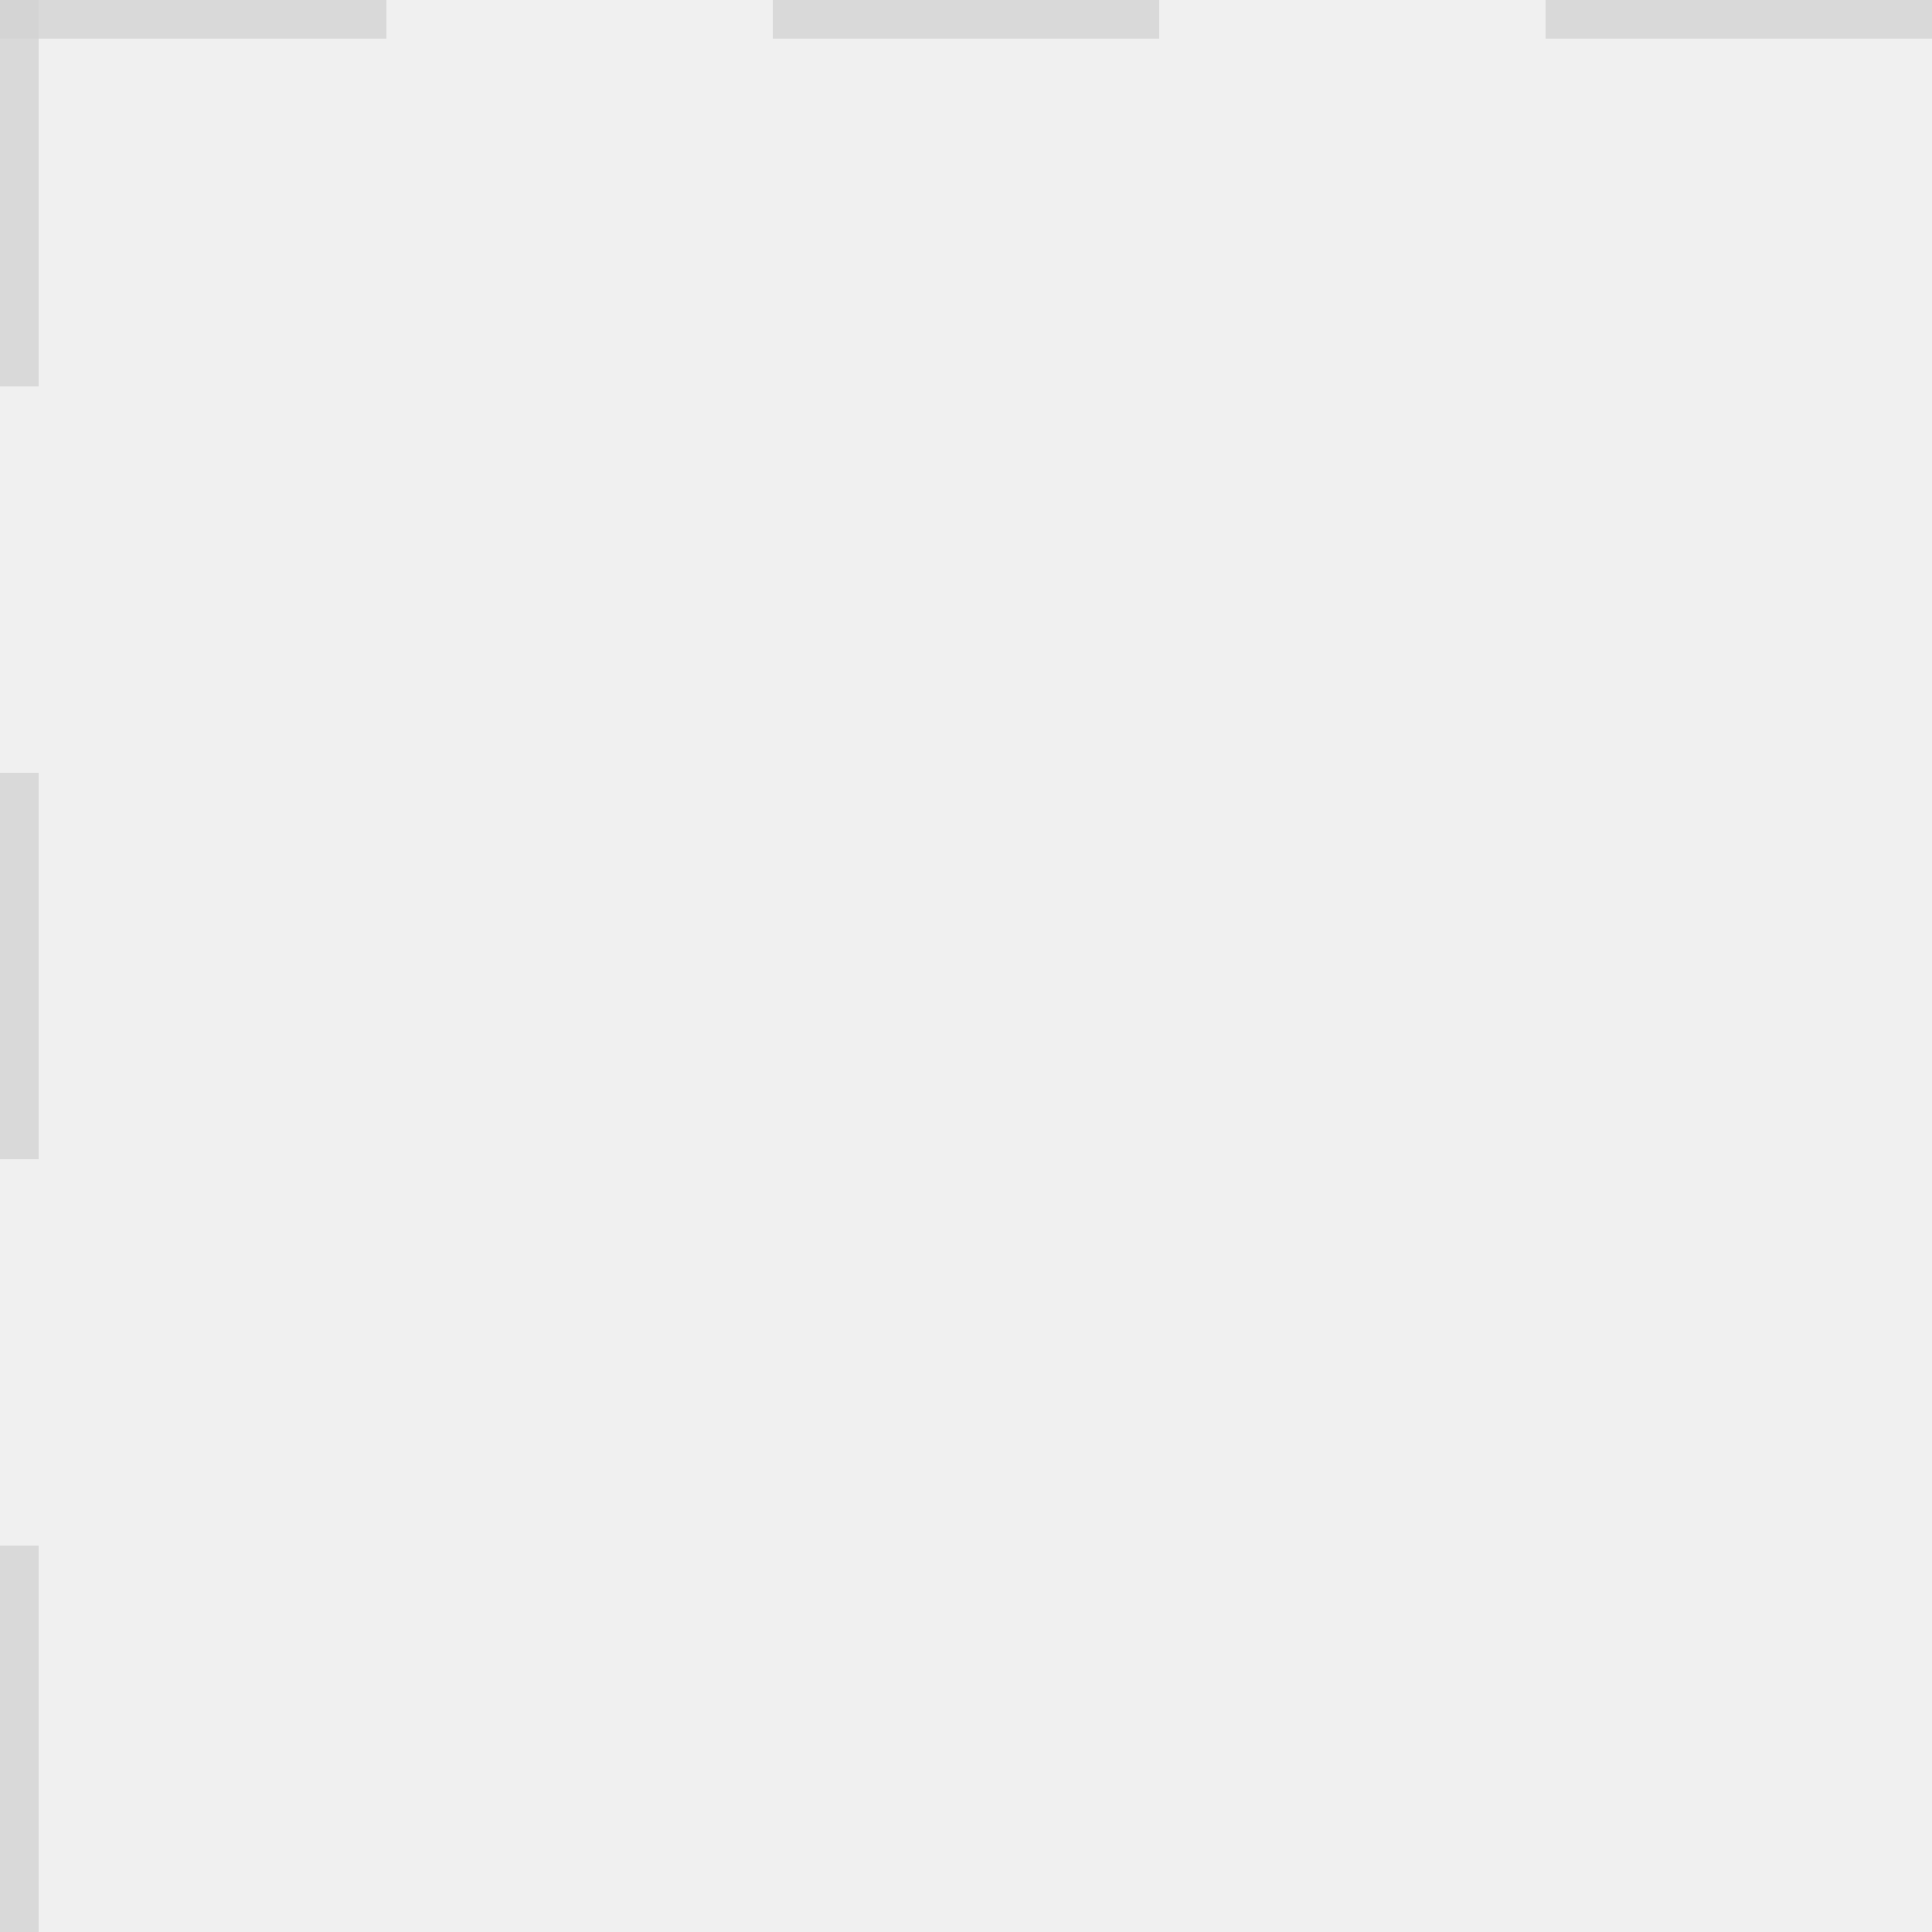
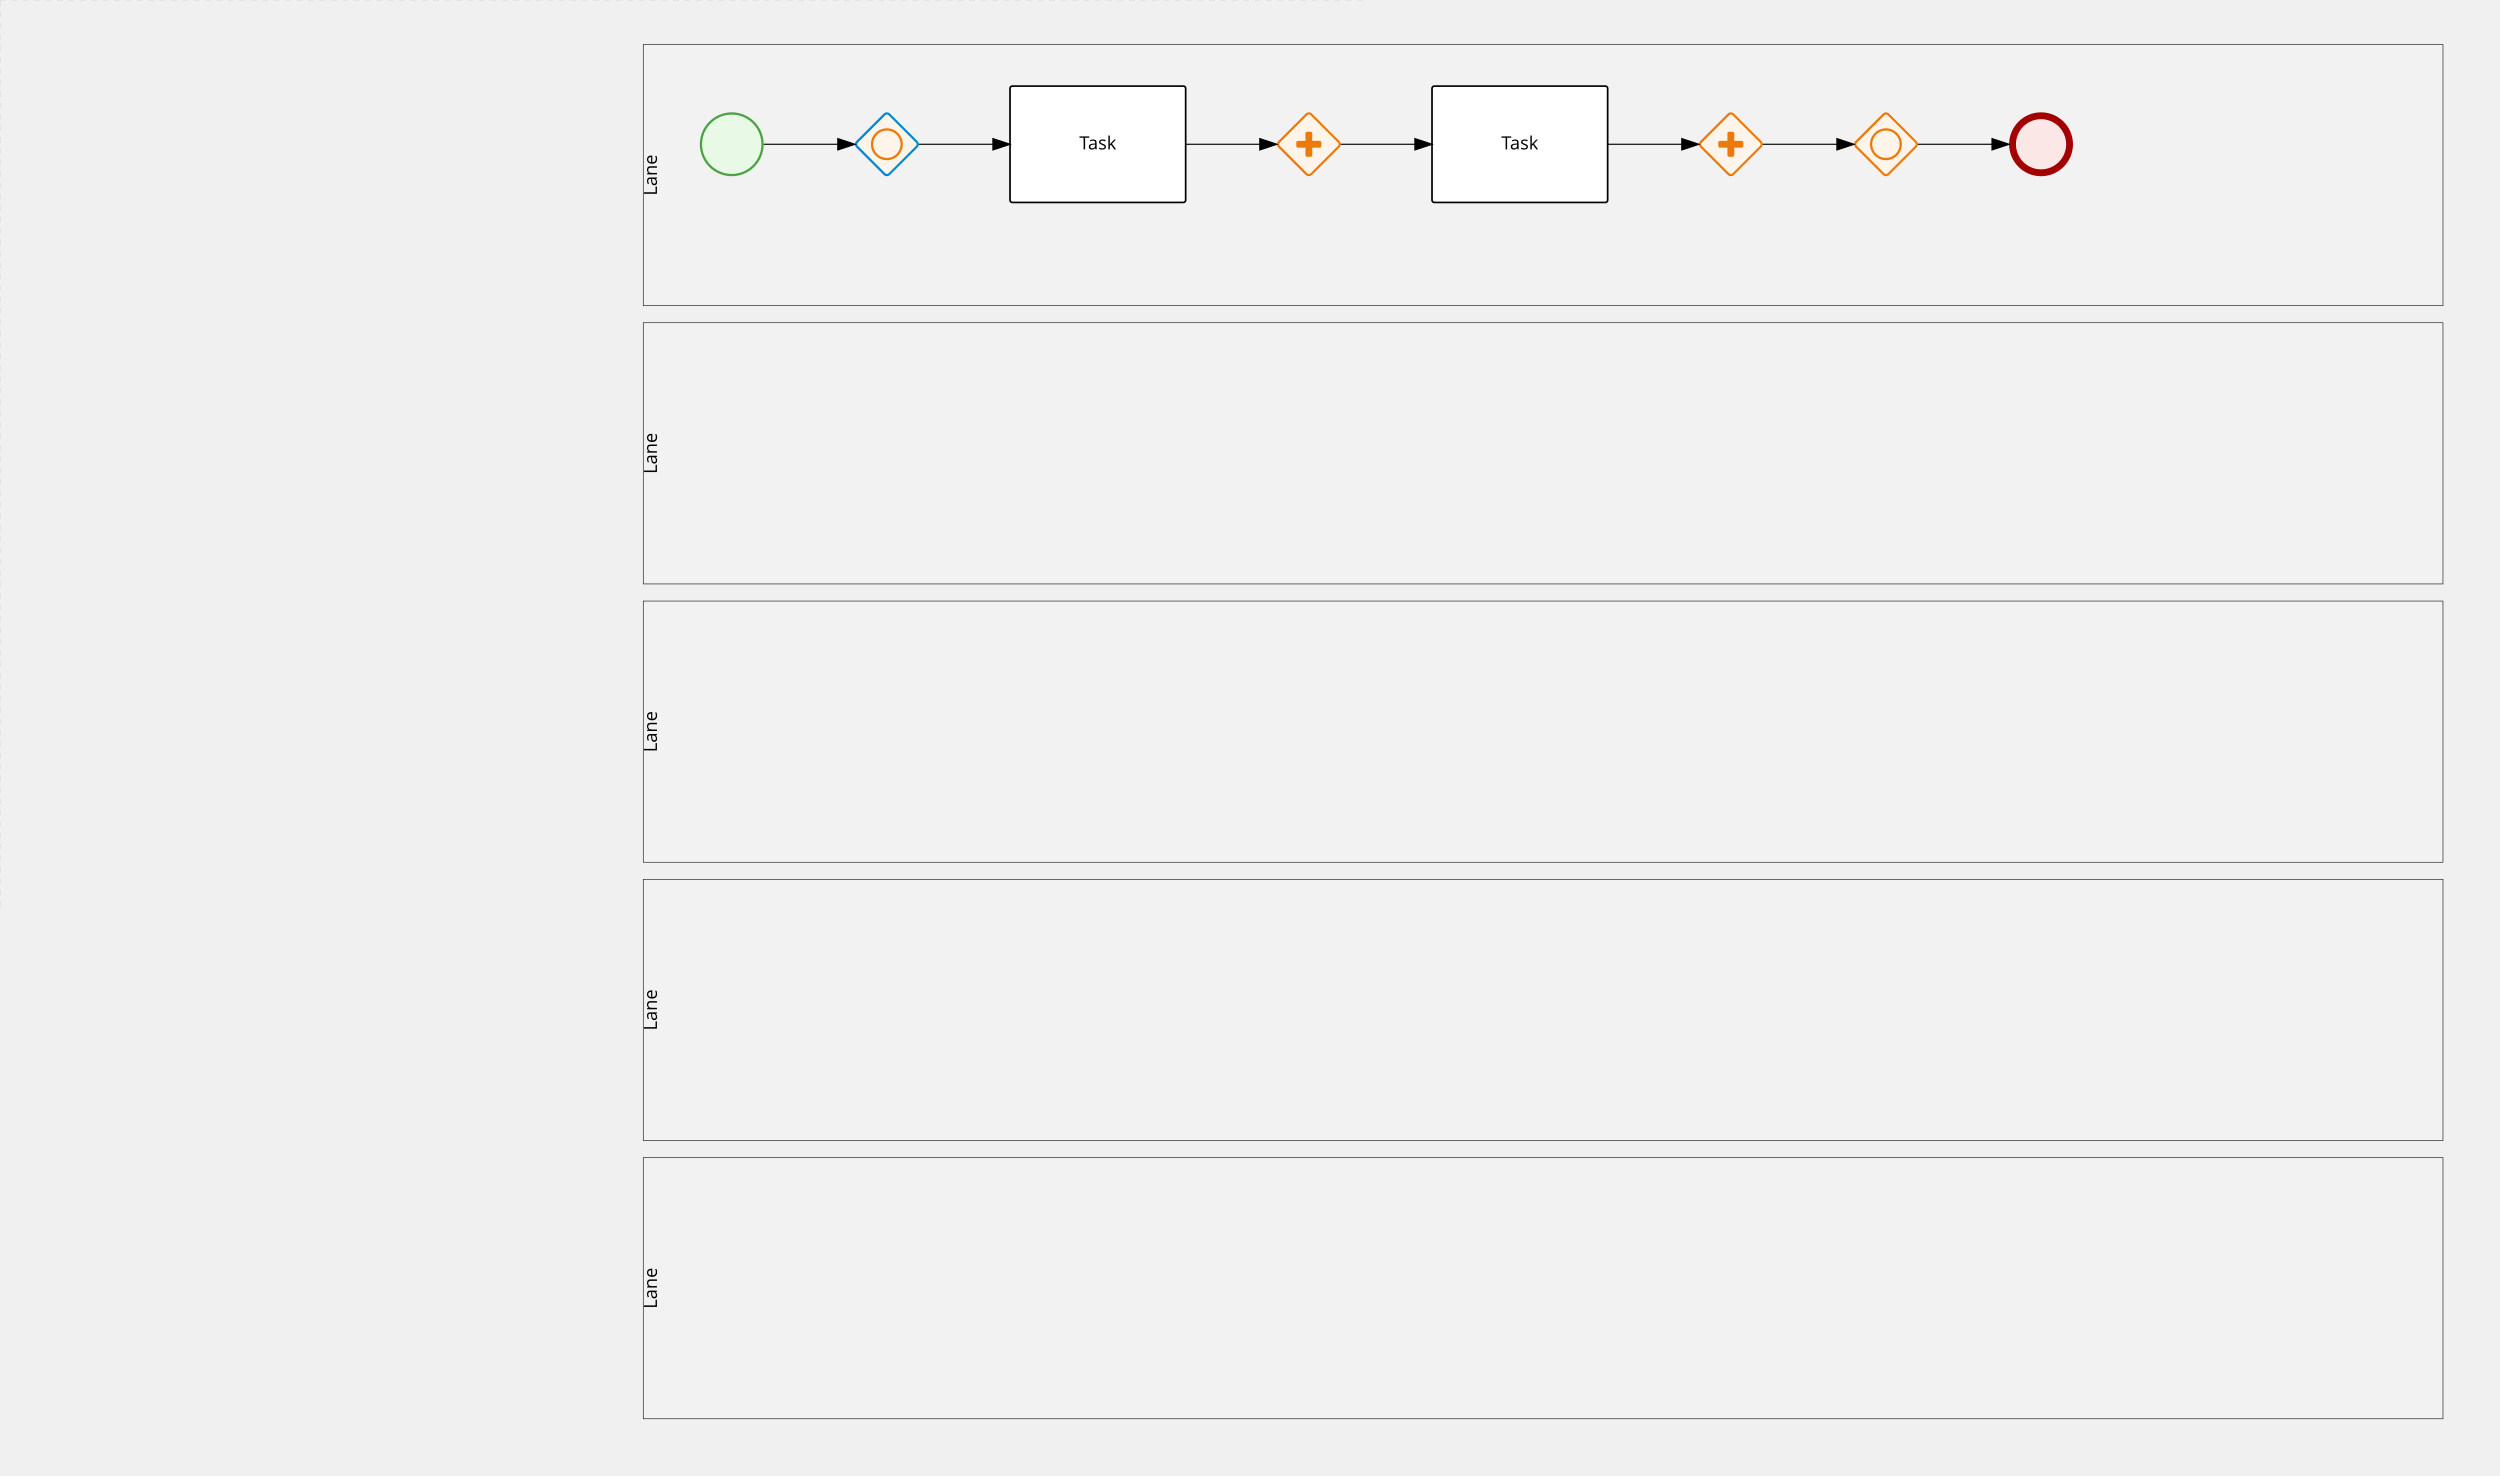
- <svg xmlns="http://www.w3.org/2000/svg" version="1.1" width="25" height="25" viewBox="0 0 25 25">
+ <svg xmlns="http://www.w3.org/2000/svg" version="1.1" width="2192" height="1294" viewBox="0 0 2192 1294">
  <defs />
  <g transform="matrix(1,0,0,1,0,0)">
    <g>
      <g>
        <g>
          <path fill="none" stroke="#d3d3d3" paint-order="fill stroke markers" d=" M 0 0 L 1200 0" stroke-miterlimit="10" stroke-opacity="0.8" stroke-dasharray="5" />
        </g>
        <g>
          <path fill="none" stroke="#d3d3d3" paint-order="fill stroke markers" d=" M 0 0 L 0 800" stroke-miterlimit="10" stroke-opacity="0.8" stroke-dasharray="5" />
        </g>
      </g>
+       <g id="_F3C307A7-75AE-47B2-8ABB-0DE249BBA894" bpmn2nodeid="_F3C307A7-75AE-47B2-8ABB-0DE249BBA894" transform="matrix(1,0,0,1,564,39)">
+         <g>
+           <path fill="none" stroke="none" />
+         </g>
+         <g transform="matrix(1,0,0,1,0,0)">
+           <path fill="#f2f2f2" stroke="none" id="_F3C307A7-75AE-47B2-8ABB-0DE249BBA894?shapeType=BACKGROUND" paint-order="stroke fill markers" d=" M 0 0 L 1578 0 L 1578 229 L 0 229 L 0 0 Z Z" />
+         </g>
+         <g transform="matrix(1,0,0,1,0,0)">
+           <path fill="none" stroke="rgb(0,0,0)" id="_F3C307A7-75AE-47B2-8ABB-0DE249BBA894?shapeType=BORDER&amp;renderType=STROKE" paint-order="fill stroke markers" d=" M 0 0 L 1578 0 L 1578 229 L 0 229 L 0 0 Z Z" stroke-miterlimit="10" stroke-width="0.5" stroke-dasharray="" />
+         </g>
+         <g transform="matrix(-1.8369701987210297e-16,-1,1,-1.8369701987210297e-16,0,132.5)">
+           <text fill="#000000" stroke="none" font-family="Open Sans" font-size="12pt" font-style="normal" font-weight="normal" text-decoration="normal" x="18" y="12" text-anchor="middle" dominant-baseline="alphabetic">Lane</text>
+         </g>
+         <g id="_1BA3ED3B-010A-4368-87B6-BDCE15B0E347" bpmn2nodeid="_1BA3ED3B-010A-4368-87B6-BDCE15B0E347" transform="matrix(1,0,0,1,49.591,59.494)">
+           <g>
+             <path fill="none" stroke="none" />
+           </g>
+           <g transform="matrix(0.125,0,0,0.125,0,0)">
+             <g transform="matrix(1,0,0,1,0,0)">
+               <path fill="#e8fae6" stroke="none" id="_1BA3ED3B-010A-4368-87B6-BDCE15B0E347?shapeType=BACKGROUND" paint-order="stroke fill markers" d=" M 0 0 M 444 224 C 444 263.9 434.2 300.8 414.4 334.5 C 394.7 368.2 368 394.9 334.4 414.5 C 300.8 434.1 263.9 444 224 444 C 184.1 444 147.2 434.2 113.5 414.4 C 79.8 394.7 53.1 368 33.5 334.4 C 13.9 300.8 4 263.9 4 224 C 4 184.1 13.8 147.2 33.6 113.5 C 53.4 79.8 80.1 53.1 113.6 33.5 C 147.1 13.9 184.1 4 224 4 C 263.9 4 300.8 13.8 334.5 33.6 C 368.2 53.4 394.9 80.1 414.5 113.6 C 434.1 147.1 444 184.1 444 224 Z" />
+             </g>
+             <g>
+               <g transform="matrix(1,0,0,1,0,0)">
+                 <g transform="matrix(1,0,0,1,0,0)">
+                   <path fill="rgb(74,162,65)" stroke="none" id="_1BA3ED3B-010A-4368-87B6-BDCE15B0E347?shapeType=BORDER&amp;renderType=FILL" paint-order="stroke fill markers" d=" M 0 0 M 224 0 C 100.3 0 0 100.3 0 224 C 0 347.7 100.3 448 224 448 C 347.7 448 448 347.7 448 224 C 448 100.3 347.7 0 224 0 Z M 0 0 M 224 432 C 109.1 432 16 338.9 16 224 C 16 109.1 109.1 16 224 16 C 338.9 16 432 109.1 432 224 C 432 338.9 338.9 432 224 432 Z" />
+                 </g>
+               </g>
+             </g>
+           </g>
+           <g transform="matrix(1,0,0,1,28,61)" />
+         </g>
+         <g id="_35394889-FAA2-43D6-A5F0-DEF32218ED12" bpmn2nodeid="_35394889-FAA2-43D6-A5F0-DEF32218ED12" transform="matrix(1,0,0,1,321.591,36.494)">
+           <g>
+             <path fill="none" stroke="none" />
+           </g>
+           <g transform="matrix(1,0,0,1,0,0)">
+             <path fill="#ffffff" stroke="none" id="_35394889-FAA2-43D6-A5F0-DEF32218ED12?shapeType=BACKGROUND" paint-order="stroke fill markers" d=" M 2 0 L 152 0 L 152 0 A 2 2 0 0 1 154 2 L 154 100 L 154 100 A 2 2 0 0 1 152 102 L 2 102 L 2 102 A 2 2 0 0 1 0 100 L 0 2 L 0 2 A 2 2 0 0 1 2 0 Z" />
+           </g>
+           <g transform="matrix(1,0,0,1,0,0)">
+             <path fill="none" stroke="rgb(0,0,0)" id="_35394889-FAA2-43D6-A5F0-DEF32218ED12?shapeType=BORDER&amp;renderType=STROKE" paint-order="fill stroke markers" d=" M 2 0 L 152 0 L 152 0 A 2 2 0 0 1 154 2 L 154 100 L 154 100 A 2 2 0 0 1 152 102 L 2 102 L 2 102 A 2 2 0 0 1 0 100 L 0 2 L 0 2 A 2 2 0 0 1 2 0 Z" stroke-miterlimit="10" stroke-width="1.5" stroke-dasharray="" />
+           </g>
+           <g transform="matrix(1,0,0,1,60.75,43.5)">
+             <text fill="#000000" stroke="none" font-family="Open Sans" font-size="12pt" font-style="normal" font-weight="normal" text-decoration="normal" x="16.25" y="12" text-anchor="middle" dominant-baseline="alphabetic">Task</text>
+           </g>
+         </g>
+         <g id="_2B4FBF55-8FF5-4AD9-9D94-CB4CAB29030E" bpmn2nodeid="_2B4FBF55-8FF5-4AD9-9D94-CB4CAB29030E" transform="matrix(1,0,0,1,555.591,59.494)">
+           <g>
+             <path fill="none" stroke="none" />
+           </g>
+           <g transform="matrix(0.125,0,0,0.125,0,0)">
+             <g transform="matrix(1,0,0,1,0,0)">
+               <path fill="#fef4ea" stroke="none" id="_2B4FBF55-8FF5-4AD9-9D94-CB4CAB29030E?shapeType=BACKGROUND" paint-order="stroke fill markers" d=" M 0 0 M 224.4 4.3 C 216.4 4.3 208.4 7.3 202.3 13.4 L 13.5 202.2 C 1.3 214.4 1.3 234.2 13.5 246.4 L 202.2 435.1 C 208.3 441.2 216.4 444.2 224.3 444.2 C 232.2 444.2 240.3 441.2 246.4 435.1 L 435.1 246.4 C 447.3 234.2 447.3 214.4 435.1 202.2 L 246.5 13.4 C 240.4 7.3 232.4 4.3 224.4 4.3 L 224.4 4.3 Z" />
+             </g>
+             <g>
+               <g transform="matrix(1,0,0,1,0,0)">
+                 <g transform="matrix(1,0,0,1,0,0)">
+                   <path fill="rgb(236,122,8)" stroke="none" id="_2B4FBF55-8FF5-4AD9-9D94-CB4CAB29030E?shapeType=BORDER&amp;renderType=FILL" paint-order="stroke fill markers" d=" M 0 0 M 20.8 212.7 L 213.3 20.2 C 219.6 13.9 229.7 13.9 235.9 20.2 L 428.4 212.7 C 434.7 219 434.7 229.1 428.4 235.3 L 235.9 427.8 C 229.6 434.1 219.5 434.1 213.3 427.8 L 20.8 235.3 C 14.5 229.1 14.5 218.9 20.8 212.7 L 20.8 212.7 Z M 0 0 M 0 224 C 0 232.1 3.1 240.3 9.3 246.5 L 201.5 438.7 C 213.9 451.1 234.1 451.1 246.5 438.7 L 438.7 246.5 C 444.9 240.3 448 232.1 448 224 C 448 215.9 444.9 207.7 438.7 201.5 L 246.5 9.3 C 234.1 -3.1 213.9 -3.1 201.5 9.3 L 9.3 201.5 C 3.1 207.7 0 215.9 0 224 L 0 224 Z" />
+                 </g>
+               </g>
+             </g>
+             <g>
+               <g transform="matrix(1,0,0,1,0,0)">
+                 <g transform="matrix(1,0,0,1,0,0)">
+                   <path fill="#ec7a08" stroke="none" id="_2B4FBF55-8FF5-4AD9-9D94-CB4CAB29030E_parallel" paint-order="stroke fill markers" d=" M 0 0 M 312 212 L 312 236 C 312 239.4 310.9 242.1 308.5 244.5 C 306.1 246.9 303.4 248 300 248 L 248 248 L 248 300 C 248 303.4 246.9 306.1 244.5 308.5 C 242.1 310.9 239.4 312 236 312 L 212 312 C 208.6 312 205.9 310.9 203.5 308.5 C 201.1 306.1 200 303.4 200 300 L 200 248 L 148 248 C 144.6 248 141.9 246.9 139.5 244.5 C 137.1 242.1 136 239.4 136 236 L 136 212 C 136 208.6 137.1 205.9 139.5 203.5 C 141.9 201.1 144.6 200 148 200 L 200 200 L 200 148 C 200 144.6 201.1 141.9 203.5 139.5 C 205.9 137.1 208.6 136 212 136 L 236 136 C 239.4 136 242.1 137.1 244.5 139.5 C 246.9 141.9 248 144.6 248 148 L 248 200 L 300 200 C 303.4 200 306.1 201.1 308.5 203.5 C 310.9 205.9 312 208.6 312 212 Z" />
+                 </g>
+               </g>
+             </g>
+           </g>
+           <g transform="matrix(1,0,0,1,28,61)" />
+         </g>
+         <g id="_F98C429B-B13E-4EC2-A5E4-EE8EF0C0C023" bpmn2nodeid="_F98C429B-B13E-4EC2-A5E4-EE8EF0C0C023" transform="matrix(1,0,0,1,691.591,36.494)">
+           <g>
+             <path fill="none" stroke="none" />
+           </g>
+           <g transform="matrix(1,0,0,1,0,0)">
+             <path fill="#ffffff" stroke="none" id="_F98C429B-B13E-4EC2-A5E4-EE8EF0C0C023?shapeType=BACKGROUND" paint-order="stroke fill markers" d=" M 2 0 L 152 0 L 152 0 A 2 2 0 0 1 154 2 L 154 100 L 154 100 A 2 2 0 0 1 152 102 L 2 102 L 2 102 A 2 2 0 0 1 0 100 L 0 2 L 0 2 A 2 2 0 0 1 2 0 Z" />
+           </g>
+           <g transform="matrix(1,0,0,1,0,0)">
+             <path fill="none" stroke="rgb(0,0,0)" id="_F98C429B-B13E-4EC2-A5E4-EE8EF0C0C023?shapeType=BORDER&amp;renderType=STROKE" paint-order="fill stroke markers" d=" M 2 0 L 152 0 L 152 0 A 2 2 0 0 1 154 2 L 154 100 L 154 100 A 2 2 0 0 1 152 102 L 2 102 L 2 102 A 2 2 0 0 1 0 100 L 0 2 L 0 2 A 2 2 0 0 1 2 0 Z" stroke-miterlimit="10" stroke-width="1.5" stroke-dasharray="" />
+           </g>
+           <g transform="matrix(1,0,0,1,60.75,43.5)">
+             <text fill="#000000" stroke="none" font-family="Open Sans" font-size="12pt" font-style="normal" font-weight="normal" text-decoration="normal" x="16.25" y="12" text-anchor="middle" dominant-baseline="alphabetic">Task</text>
+           </g>
+         </g>
+         <g id="_568593F7-A1F1-42F0-A18B-73CFEE7C9866" bpmn2nodeid="_568593F7-A1F1-42F0-A18B-73CFEE7C9866" transform="matrix(1,0,0,1,925.591,59.494)">
+           <g>
+             <path fill="none" stroke="none" />
+           </g>
+           <g transform="matrix(0.125,0,0,0.125,0,0)">
+             <g transform="matrix(1,0,0,1,0,0)">
+               <path fill="#fef4ea" stroke="none" id="_568593F7-A1F1-42F0-A18B-73CFEE7C9866?shapeType=BACKGROUND" paint-order="stroke fill markers" d=" M 0 0 M 224.4 4.3 C 216.4 4.3 208.4 7.3 202.3 13.4 L 13.5 202.2 C 1.3 214.4 1.3 234.2 13.5 246.4 L 202.2 435.1 C 208.3 441.2 216.4 444.2 224.3 444.2 C 232.2 444.2 240.3 441.2 246.4 435.1 L 435.1 246.4 C 447.3 234.2 447.3 214.4 435.1 202.2 L 246.5 13.4 C 240.4 7.3 232.4 4.3 224.4 4.3 L 224.4 4.3 Z" />
+             </g>
+             <g>
+               <g transform="matrix(1,0,0,1,0,0)">
+                 <g transform="matrix(1,0,0,1,0,0)">
+                   <path fill="rgb(236,122,8)" stroke="none" id="_568593F7-A1F1-42F0-A18B-73CFEE7C9866?shapeType=BORDER&amp;renderType=FILL" paint-order="stroke fill markers" d=" M 0 0 M 20.8 212.7 L 213.3 20.2 C 219.6 13.9 229.7 13.9 235.9 20.2 L 428.4 212.7 C 434.7 219 434.7 229.1 428.4 235.3 L 235.9 427.8 C 229.6 434.1 219.5 434.1 213.3 427.8 L 20.8 235.3 C 14.5 229.1 14.5 218.9 20.8 212.7 L 20.8 212.7 Z M 0 0 M 0 224 C 0 232.1 3.1 240.3 9.3 246.5 L 201.5 438.7 C 213.9 451.1 234.1 451.1 246.5 438.7 L 438.7 246.5 C 444.9 240.3 448 232.1 448 224 C 448 215.9 444.9 207.7 438.7 201.5 L 246.5 9.3 C 234.1 -3.1 213.9 -3.1 201.5 9.3 L 9.3 201.5 C 3.1 207.7 0 215.9 0 224 L 0 224 Z" />
+                 </g>
+               </g>
+             </g>
+             <g>
+               <g transform="matrix(1,0,0,1,0,0)">
+                 <g transform="matrix(1,0,0,1,0,0)">
+                   <path fill="#ec7a08" stroke="none" id="_568593F7-A1F1-42F0-A18B-73CFEE7C9866_parallel" paint-order="stroke fill markers" d=" M 0 0 M 312 212 L 312 236 C 312 239.4 310.9 242.1 308.5 244.5 C 306.1 246.9 303.4 248 300 248 L 248 248 L 248 300 C 248 303.4 246.9 306.1 244.5 308.5 C 242.1 310.9 239.4 312 236 312 L 212 312 C 208.6 312 205.9 310.9 203.5 308.5 C 201.1 306.1 200 303.4 200 300 L 200 248 L 148 248 C 144.6 248 141.9 246.9 139.5 244.5 C 137.1 242.1 136 239.4 136 236 L 136 212 C 136 208.6 137.1 205.9 139.5 203.5 C 141.9 201.1 144.6 200 148 200 L 200 200 L 200 148 C 200 144.6 201.1 141.9 203.5 139.5 C 205.9 137.1 208.6 136 212 136 L 236 136 C 239.4 136 242.1 137.1 244.5 139.5 C 246.9 141.9 248 144.6 248 148 L 248 200 L 300 200 C 303.4 200 306.1 201.1 308.5 203.5 C 310.9 205.9 312 208.6 312 212 Z" />
+                 </g>
+               </g>
+             </g>
+           </g>
+           <g transform="matrix(1,0,0,1,28,61)" />
+         </g>
+         <g id="_B010A30D-C24C-4E97-B8D6-66B6D0D9527F" bpmn2nodeid="_B010A30D-C24C-4E97-B8D6-66B6D0D9527F" transform="matrix(1,0,0,1,1197.591,59.494)">
+           <g>
+             <path fill="none" stroke="none" />
+           </g>
+           <g transform="matrix(0.125,0,0,0.125,0,0)">
+             <g transform="matrix(1,0,0,1,0,0)">
+               <path fill="#fce7e7" stroke="none" id="_B010A30D-C24C-4E97-B8D6-66B6D0D9527F?shapeType=BACKGROUND" paint-order="stroke fill markers" d=" M 0 0 M 444 224 C 444 263.9 434.2 300.8 414.4 334.5 C 394.7 368.2 368 394.9 334.4 414.5 C 300.8 434.1 263.9 444 224 444 C 184.1 444 147.2 434.2 113.5 414.4 C 79.8 394.7 53.1 368 33.5 334.4 C 13.9 300.8 4 263.9 4 224 C 4 184.1 13.8 147.2 33.6 113.5 C 53.4 79.8 80.1 53.1 113.6 33.5 C 147.1 13.9 184.1 4 224 4 C 263.9 4 300.8 13.8 334.5 33.6 C 368.2 53.4 394.9 80.1 414.5 113.6 C 434.1 147.1 444 184.1 444 224 Z" />
+             </g>
+             <g>
+               <g transform="matrix(1,0,0,1,0,0)">
+                 <g transform="matrix(1,0,0,1,0,0)">
+                   <path fill="rgb(163,0,0)" stroke="none" id="_B010A30D-C24C-4E97-B8D6-66B6D0D9527F?shapeType=BORDER&amp;renderType=FILL" paint-order="stroke fill markers" d=" M 0 0 M 224 0 C 100.3 0 0 100.3 0 224 C 0 347.7 100.3 448 224 448 C 347.7 448 448 347.7 448 224 C 448 100.3 347.7 0 224 0 Z M 0 0 M 224 400 C 126.8 400 48 321.2 48 224 C 48 126.8 126.8 48 224 48 C 321.2 48 400 126.8 400 224 C 400 321.2 321.2 400 224 400 Z" />
+                 </g>
+               </g>
+             </g>
+           </g>
+           <g transform="matrix(1,0,0,1,28,61)" />
+         </g>
+         <g id="_D7A5DC98-D285-4A8F-90F6-EC6A123F95A1" bpmn2nodeid="_D7A5DC98-D285-4A8F-90F6-EC6A123F95A1" transform="matrix(1,0,0,1,1061.591,59.494)">
+           <g>
+             <path fill="none" stroke="none" />
+           </g>
+           <g transform="matrix(0.125,0,0,0.125,0,0)">
+             <g transform="matrix(1,0,0,1,0,0)">
+               <path fill="#fef4ea" stroke="none" id="_D7A5DC98-D285-4A8F-90F6-EC6A123F95A1?shapeType=BACKGROUND" paint-order="stroke fill markers" d=" M 0 0 M 224.4 4.3 C 216.4 4.3 208.4 7.3 202.3 13.4 L 13.5 202.2 C 1.3 214.4 1.3 234.2 13.5 246.4 L 202.2 435.1 C 208.3 441.2 216.4 444.2 224.3 444.2 C 232.2 444.2 240.3 441.2 246.4 435.1 L 435.1 246.4 C 447.3 234.2 447.3 214.4 435.1 202.2 L 246.5 13.4 C 240.4 7.3 232.4 4.3 224.4 4.3 L 224.4 4.3 Z" />
+             </g>
+             <g>
+               <g transform="matrix(1,0,0,1,0,0)">
+                 <g transform="matrix(1,0,0,1,0,0)">
+                   <path fill="rgb(236,122,8)" stroke="none" id="_D7A5DC98-D285-4A8F-90F6-EC6A123F95A1?shapeType=BORDER&amp;renderType=FILL" paint-order="stroke fill markers" d=" M 0 0 M 20.8 212.7 L 213.3 20.2 C 219.6 13.9 229.7 13.9 235.9 20.2 L 428.4 212.7 C 434.7 219 434.7 229.1 428.4 235.3 L 235.9 427.8 C 229.6 434.1 219.5 434.1 213.3 427.8 L 20.8 235.3 C 14.5 229.1 14.5 218.9 20.8 212.7 L 20.8 212.7 Z M 0 0 M 0 224 C 0 232.1 3.1 240.3 9.3 246.5 L 201.5 438.7 C 213.9 451.1 234.1 451.1 246.5 438.7 L 438.7 246.5 C 444.9 240.3 448 232.1 448 224 C 448 215.9 444.9 207.7 438.7 201.5 L 246.5 9.3 C 234.1 -3.1 213.9 -3.1 201.5 9.3 L 9.3 201.5 C 3.1 207.7 0 215.9 0 224 L 0 224 Z" />
+                 </g>
+               </g>
+             </g>
+             <g>
+               <g transform="matrix(1,0,0,1,0,0)">
+                 <g transform="matrix(1,0,0,1,0,0)">
+                   <path fill="#ec7a08" stroke="none" id="_D7A5DC98-D285-4A8F-90F6-EC6A123F95A1_inclusive" paint-order="stroke fill markers" d=" M 0 0 M 224 127.9 C 249.6 127.9 273.8 137.9 291.9 156 C 310 174.2 320 198.3 320 223.9 C 320 249.5 310 273.6 291.9 291.8 C 273.8 309.9 249.7 319.9 224 319.9 C 198.3 319.9 174.2 309.9 156.1 291.8 C 138 273.7 128 249.6 128 223.9 C 128 198.2 138 174.1 156.1 156 C 174.2 137.9 198.4 127.9 224 127.9 M 224 111.9 C 162.1 111.9 112 162 112 223.9 C 112 285.8 162.1 335.9 224 335.9 C 285.9 335.9 336 285.8 336 223.9 C 336 162 285.9 111.9 224 111.9 L 224 111.9 Z" />
+                 </g>
+               </g>
+             </g>
+           </g>
+           <g transform="matrix(1,0,0,1,28,61)" />
+         </g>
+         <g id="_105C5BFF-4D86-48C6-91F3-3D704434DC41" bpmn2nodeid="_105C5BFF-4D86-48C6-91F3-3D704434DC41" transform="matrix(1,0,0,1,185.591,59.494)">
+           <g>
+             <path fill="none" stroke="none" />
+           </g>
+           <g transform="matrix(0.125,0,0,0.125,0,0)">
+             <g transform="matrix(1,0,0,1,0,0)">
+               <path fill="#fef4ea" stroke="none" id="_105C5BFF-4D86-48C6-91F3-3D704434DC41?shapeType=BACKGROUND" paint-order="stroke fill markers" d=" M 0 0 M 224.4 4.3 C 216.4 4.3 208.4 7.3 202.3 13.4 L 13.5 202.2 C 1.3 214.4 1.3 234.2 13.5 246.4 L 202.2 435.1 C 208.3 441.2 216.4 444.2 224.3 444.2 C 232.2 444.2 240.3 441.2 246.4 435.1 L 435.1 246.4 C 447.3 234.2 447.3 214.4 435.1 202.2 L 246.5 13.4 C 240.4 7.3 232.4 4.3 224.4 4.3 L 224.4 4.3 Z" />
+             </g>
+             <g>
+               <g transform="matrix(1,0,0,1,0,0)">
+                 <g transform="matrix(1,0,0,1,0,0)">
+                   <path fill="rgb(0,136,206)" stroke="none" id="_105C5BFF-4D86-48C6-91F3-3D704434DC41?shapeType=BORDER&amp;renderType=FILL" paint-order="stroke fill markers" d=" M 0 0 M 20.8 212.7 L 213.3 20.2 C 219.6 13.9 229.7 13.9 235.9 20.2 L 428.4 212.7 C 434.7 219 434.7 229.1 428.4 235.3 L 235.9 427.8 C 229.6 434.1 219.5 434.1 213.3 427.8 L 20.8 235.3 C 14.5 229.1 14.5 218.9 20.8 212.7 L 20.8 212.7 Z M 0 0 M 0 224 C 0 232.1 3.1 240.3 9.3 246.5 L 201.5 438.7 C 213.9 451.1 234.1 451.1 246.5 438.7 L 438.7 246.5 C 444.9 240.3 448 232.1 448 224 C 448 215.9 444.9 207.7 438.7 201.5 L 246.5 9.3 C 234.1 -3.1 213.9 -3.1 201.5 9.3 L 9.3 201.5 C 3.1 207.7 0 215.9 0 224 L 0 224 Z" />
+                 </g>
+               </g>
+             </g>
+             <g>
+               <g transform="matrix(1,0,0,1,0,0)">
+                 <g transform="matrix(1,0,0,1,0,0)">
+                   <path fill="#ec7a08" stroke="none" id="_105C5BFF-4D86-48C6-91F3-3D704434DC41_inclusive" paint-order="stroke fill markers" d=" M 0 0 M 224 127.9 C 249.6 127.9 273.8 137.9 291.9 156 C 310 174.2 320 198.3 320 223.9 C 320 249.5 310 273.6 291.9 291.8 C 273.8 309.9 249.7 319.9 224 319.9 C 198.3 319.9 174.2 309.9 156.1 291.8 C 138 273.7 128 249.6 128 223.9 C 128 198.2 138 174.1 156.1 156 C 174.2 137.9 198.4 127.9 224 127.9 M 224 111.9 C 162.1 111.9 112 162 112 223.9 C 112 285.8 162.1 335.9 224 335.9 C 285.9 335.9 336 285.8 336 223.9 C 336 162 285.9 111.9 224 111.9 L 224 111.9 Z" />
+                 </g>
+               </g>
+             </g>
+           </g>
+           <g transform="matrix(1,0,0,1,28,61)" />
+         </g>
+       </g>
+       <g id="_5431C26A-58CA-43A0-9B1F-302E0209D5E9" bpmn2nodeid="_5431C26A-58CA-43A0-9B1F-302E0209D5E9" transform="matrix(1,0,0,1,564,283)">
+         <g>
+           <path fill="none" stroke="none" />
+         </g>
+         <g transform="matrix(1,0,0,1,0,0)">
+           <path fill="#f2f2f2" stroke="none" id="_5431C26A-58CA-43A0-9B1F-302E0209D5E9?shapeType=BACKGROUND" paint-order="stroke fill markers" d=" M 0 0 L 1578 0 L 1578 229 L 0 229 L 0 0 Z Z" />
+         </g>
+         <g transform="matrix(1,0,0,1,0,0)">
+           <path fill="none" stroke="rgb(0,0,0)" id="_5431C26A-58CA-43A0-9B1F-302E0209D5E9?shapeType=BORDER&amp;renderType=STROKE" paint-order="fill stroke markers" d=" M 0 0 L 1578 0 L 1578 229 L 0 229 L 0 0 Z Z" stroke-miterlimit="10" stroke-width="0.5" stroke-dasharray="" />
+         </g>
+         <g transform="matrix(-1.8369701987210297e-16,-1,1,-1.8369701987210297e-16,0,132.5)">
+           <text fill="#000000" stroke="none" font-family="Open Sans" font-size="12pt" font-style="normal" font-weight="normal" text-decoration="normal" x="18" y="12" text-anchor="middle" dominant-baseline="alphabetic">Lane</text>
+         </g>
+       </g>
+       <g id="_89832A24-DA51-4A4E-A536-77F0EA4579E3" bpmn2nodeid="_89832A24-DA51-4A4E-A536-77F0EA4579E3" transform="matrix(1,0,0,1,564,527)">
+         <g>
+           <path fill="none" stroke="none" />
+         </g>
+         <g transform="matrix(1,0,0,1,0,0)">
+           <path fill="#f2f2f2" stroke="none" id="_89832A24-DA51-4A4E-A536-77F0EA4579E3?shapeType=BACKGROUND" paint-order="stroke fill markers" d=" M 0 0 L 1578 0 L 1578 229 L 0 229 L 0 0 Z Z" />
+         </g>
+         <g transform="matrix(1,0,0,1,0,0)">
+           <path fill="none" stroke="rgb(0,0,0)" id="_89832A24-DA51-4A4E-A536-77F0EA4579E3?shapeType=BORDER&amp;renderType=STROKE" paint-order="fill stroke markers" d=" M 0 0 L 1578 0 L 1578 229 L 0 229 L 0 0 Z Z" stroke-miterlimit="10" stroke-width="0.5" stroke-dasharray="" />
+         </g>
+         <g transform="matrix(-1.8369701987210297e-16,-1,1,-1.8369701987210297e-16,0,132.5)">
+           <text fill="#000000" stroke="none" font-family="Open Sans" font-size="12pt" font-style="normal" font-weight="normal" text-decoration="normal" x="18" y="12" text-anchor="middle" dominant-baseline="alphabetic">Lane</text>
+         </g>
+       </g>
+       <g id="_87ACE637-6869-4260-B1B1-3199D8EF221C" bpmn2nodeid="_87ACE637-6869-4260-B1B1-3199D8EF221C" transform="matrix(1,0,0,1,564,771)">
+         <g>
+           <path fill="none" stroke="none" />
+         </g>
+         <g transform="matrix(1,0,0,1,0,0)">
+           <path fill="#f2f2f2" stroke="none" id="_87ACE637-6869-4260-B1B1-3199D8EF221C?shapeType=BACKGROUND" paint-order="stroke fill markers" d=" M 0 0 L 1578 0 L 1578 229 L 0 229 L 0 0 Z Z" />
+         </g>
+         <g transform="matrix(1,0,0,1,0,0)">
+           <path fill="none" stroke="rgb(0,0,0)" id="_87ACE637-6869-4260-B1B1-3199D8EF221C?shapeType=BORDER&amp;renderType=STROKE" paint-order="fill stroke markers" d=" M 0 0 L 1578 0 L 1578 229 L 0 229 L 0 0 Z Z" stroke-miterlimit="10" stroke-width="0.5" stroke-dasharray="" />
+         </g>
+         <g transform="matrix(-1.8369701987210297e-16,-1,1,-1.8369701987210297e-16,0,132.5)">
+           <text fill="#000000" stroke="none" font-family="Open Sans" font-size="12pt" font-style="normal" font-weight="normal" text-decoration="normal" x="18" y="12" text-anchor="middle" dominant-baseline="alphabetic">Lane</text>
+         </g>
+       </g>
+       <g id="_FF7CFCA7-05C5-4210-9746-760C66EBFD28" bpmn2nodeid="_FF7CFCA7-05C5-4210-9746-760C66EBFD28" transform="matrix(1,0,0,1,564,1015)">
+         <g>
+           <path fill="none" stroke="none" />
+         </g>
+         <g transform="matrix(1,0,0,1,0,0)">
+           <path fill="#f2f2f2" stroke="none" id="_FF7CFCA7-05C5-4210-9746-760C66EBFD28?shapeType=BACKGROUND" paint-order="stroke fill markers" d=" M 0 0 L 1578 0 L 1578 229 L 0 229 L 0 0 Z Z" />
+         </g>
+         <g transform="matrix(1,0,0,1,0,0)">
+           <path fill="none" stroke="rgb(0,0,0)" id="_FF7CFCA7-05C5-4210-9746-760C66EBFD28?shapeType=BORDER&amp;renderType=STROKE" paint-order="fill stroke markers" d=" M 0 0 L 1578 0 L 1578 229 L 0 229 L 0 0 Z Z" stroke-miterlimit="10" stroke-width="0.5" stroke-dasharray="" />
+         </g>
+         <g transform="matrix(-1.8369701987210297e-16,-1,1,-1.8369701987210297e-16,0,132.5)">
+           <text fill="#000000" stroke="none" font-family="Open Sans" font-size="12pt" font-style="normal" font-weight="normal" text-decoration="normal" x="18" y="12" text-anchor="middle" dominant-baseline="alphabetic">Lane</text>
+         </g>
+       </g>
+       <g transform="matrix(1,0,0,1,564,283)" />
+       <g transform="matrix(1,0,0,1,564,527)" />
+       <g transform="matrix(1,0,0,1,564,771)" />
+       <g transform="matrix(1,0,0,1,564,1015)" />
+       <g id="_61270398-3AE3-4473-BC9E-F161396ACEAA" bpmn2nodeid="_61270398-3AE3-4473-BC9E-F161396ACEAA">
+         <g>
+           <path fill="none" stroke="#000000" paint-order="fill stroke markers" d=" M 1039.591 126.494 L 1104.591 126.494" stroke-miterlimit="10" stroke-dasharray="" />
+         </g>
+         <g transform="matrix(1,0,0,1,1039.591,126.494)" />
+         <g transform="matrix(6.123233995736766e-17,1,-1,6.123233995736766e-17,1119.591,121.494)">
+           <path fill="#000000" stroke="#000000" paint-order="fill stroke markers" d=" M 10 15 L 0 15 L 5 0 Z" stroke-miterlimit="10" stroke-dasharray="" />
+         </g>
+         <g transform="matrix(1,0,0,1,1039.591,116.494)" />
+       </g>
+       <g id="_4A7A7E43-AE15-49C8-9216-3D24F9B92622" bpmn2nodeid="_4A7A7E43-AE15-49C8-9216-3D24F9B92622">
+         <g>
+           <path fill="none" stroke="#000000" paint-order="fill stroke markers" d=" M 1175.591 126.494 L 1240.591 126.494" stroke-miterlimit="10" stroke-dasharray="" />
+         </g>
+         <g transform="matrix(1,0,0,1,1175.591,126.494)" />
+         <g transform="matrix(6.123233995736766e-17,1,-1,6.123233995736766e-17,1255.591,121.494)">
+           <path fill="#000000" stroke="#000000" paint-order="fill stroke markers" d=" M 10 15 L 0 15 L 5 0 Z" stroke-miterlimit="10" stroke-dasharray="" />
+         </g>
+         <g transform="matrix(1,0,0,1,1175.591,116.494)" />
+       </g>
+       <g id="_55302409-0A89-4A3D-939D-4394A4A1DE00" bpmn2nodeid="_55302409-0A89-4A3D-939D-4394A4A1DE00">
+         <g>
+           <path fill="none" stroke="#000000" paint-order="fill stroke markers" d=" M 1409.591 126.494 L 1474.591 126.494" stroke-miterlimit="10" stroke-dasharray="" />
+         </g>
+         <g transform="matrix(1,0,0,1,1409.591,126.494)" />
+         <g transform="matrix(6.123233995736766e-17,1,-1,6.123233995736766e-17,1489.591,121.494)">
+           <path fill="#000000" stroke="#000000" paint-order="fill stroke markers" d=" M 10 15 L 0 15 L 5 0 Z" stroke-miterlimit="10" stroke-dasharray="" />
+         </g>
+         <g transform="matrix(1,0,0,1,1409.591,116.494)" />
+       </g>
+       <g transform="matrix(1,0,0,1,564,39)" />
+       <g transform="matrix(1,0,0,1,613.591,98.494)" />
+       <g transform="matrix(1,0,0,1,885.591,75.494)" />
+       <g transform="matrix(1,0,0,1,1119.591,98.494)" />
+       <g transform="matrix(1,0,0,1,1255.591,75.494)" />
+       <g transform="matrix(1,0,0,1,1489.591,98.494)" />
+       <g transform="matrix(1,0,0,1,1761.591,98.494)" />
+       <g id="_8F601895-D69D-4A16-8EF5-007AF1CC4D1B" bpmn2nodeid="_8F601895-D69D-4A16-8EF5-007AF1CC4D1B">
+         <g>
+           <path fill="none" stroke="#000000" paint-order="fill stroke markers" d=" M 1545.591 126.494 L 1610.591 126.494" stroke-miterlimit="10" stroke-dasharray="" />
+         </g>
+         <g transform="matrix(1,0,0,1,1545.591,126.494)" />
+         <g transform="matrix(6.123233995736766e-17,1,-1,6.123233995736766e-17,1625.591,121.494)">
+           <path fill="#000000" stroke="#000000" paint-order="fill stroke markers" d=" M 10 15 L 0 15 L 5 0 Z" stroke-miterlimit="10" stroke-dasharray="" />
+         </g>
+         <g transform="matrix(1,0,0,1,1545.591,116.494)" />
+       </g>
+       <g id="_9E0C0C15-9B1A-46CC-BEC2-77A77FAA5CC9" bpmn2nodeid="_9E0C0C15-9B1A-46CC-BEC2-77A77FAA5CC9">
+         <g>
+           <path fill="none" stroke="#000000" paint-order="fill stroke markers" d=" M 1681.591 126.494 L 1746.591 126.494" stroke-miterlimit="10" stroke-dasharray="" />
+         </g>
+         <g transform="matrix(1,0,0,1,1681.591,126.494)" />
+         <g transform="matrix(6.123233995736766e-17,1,-1,6.123233995736766e-17,1761.591,121.494)">
+           <path fill="#000000" stroke="#000000" paint-order="fill stroke markers" d=" M 10 15 L 0 15 L 5 0 Z" stroke-miterlimit="10" stroke-dasharray="" />
+         </g>
+         <g transform="matrix(1,0,0,1,1681.591,116.494)" />
+       </g>
+       <g transform="matrix(1,0,0,1,1625.591,98.494)" />
+       <g id="_E2114812-D94F-4888-89D0-EE5CDDCAB1CB" bpmn2nodeid="_E2114812-D94F-4888-89D0-EE5CDDCAB1CB">
+         <g>
+           <path fill="none" stroke="#000000" paint-order="fill stroke markers" d=" M 669.591 126.494 L 734.591 126.494" stroke-miterlimit="10" stroke-dasharray="" />
+         </g>
+         <g transform="matrix(1,0,0,1,669.591,126.494)" />
+         <g transform="matrix(6.123233995736766e-17,1,-1,6.123233995736766e-17,749.591,121.494)">
+           <path fill="#000000" stroke="#000000" paint-order="fill stroke markers" d=" M 10 15 L 0 15 L 5 0 Z" stroke-miterlimit="10" stroke-dasharray="" />
+         </g>
+         <g transform="matrix(1,0,0,1,669.591,116.494)" />
+       </g>
+       <g id="_65F33AD4-69C1-4ADB-B1D5-373CE82399FC" bpmn2nodeid="_65F33AD4-69C1-4ADB-B1D5-373CE82399FC">
+         <g>
+           <path fill="none" stroke="#000000" paint-order="fill stroke markers" d=" M 805.591 126.494 L 870.591 126.494" stroke-miterlimit="10" stroke-dasharray="" />
+         </g>
+         <g transform="matrix(1,0,0,1,805.591,126.494)" />
+         <g transform="matrix(6.123233995736766e-17,1,-1,6.123233995736766e-17,885.591,121.494)">
+           <path fill="#000000" stroke="#000000" paint-order="fill stroke markers" d=" M 10 15 L 0 15 L 5 0 Z" stroke-miterlimit="10" stroke-dasharray="" />
+         </g>
+         <g transform="matrix(1,0,0,1,805.591,116.494)" />
+       </g>
+       <g transform="matrix(1,0,0,1,749.591,98.494)" />
    </g>
  </g>
</svg>
